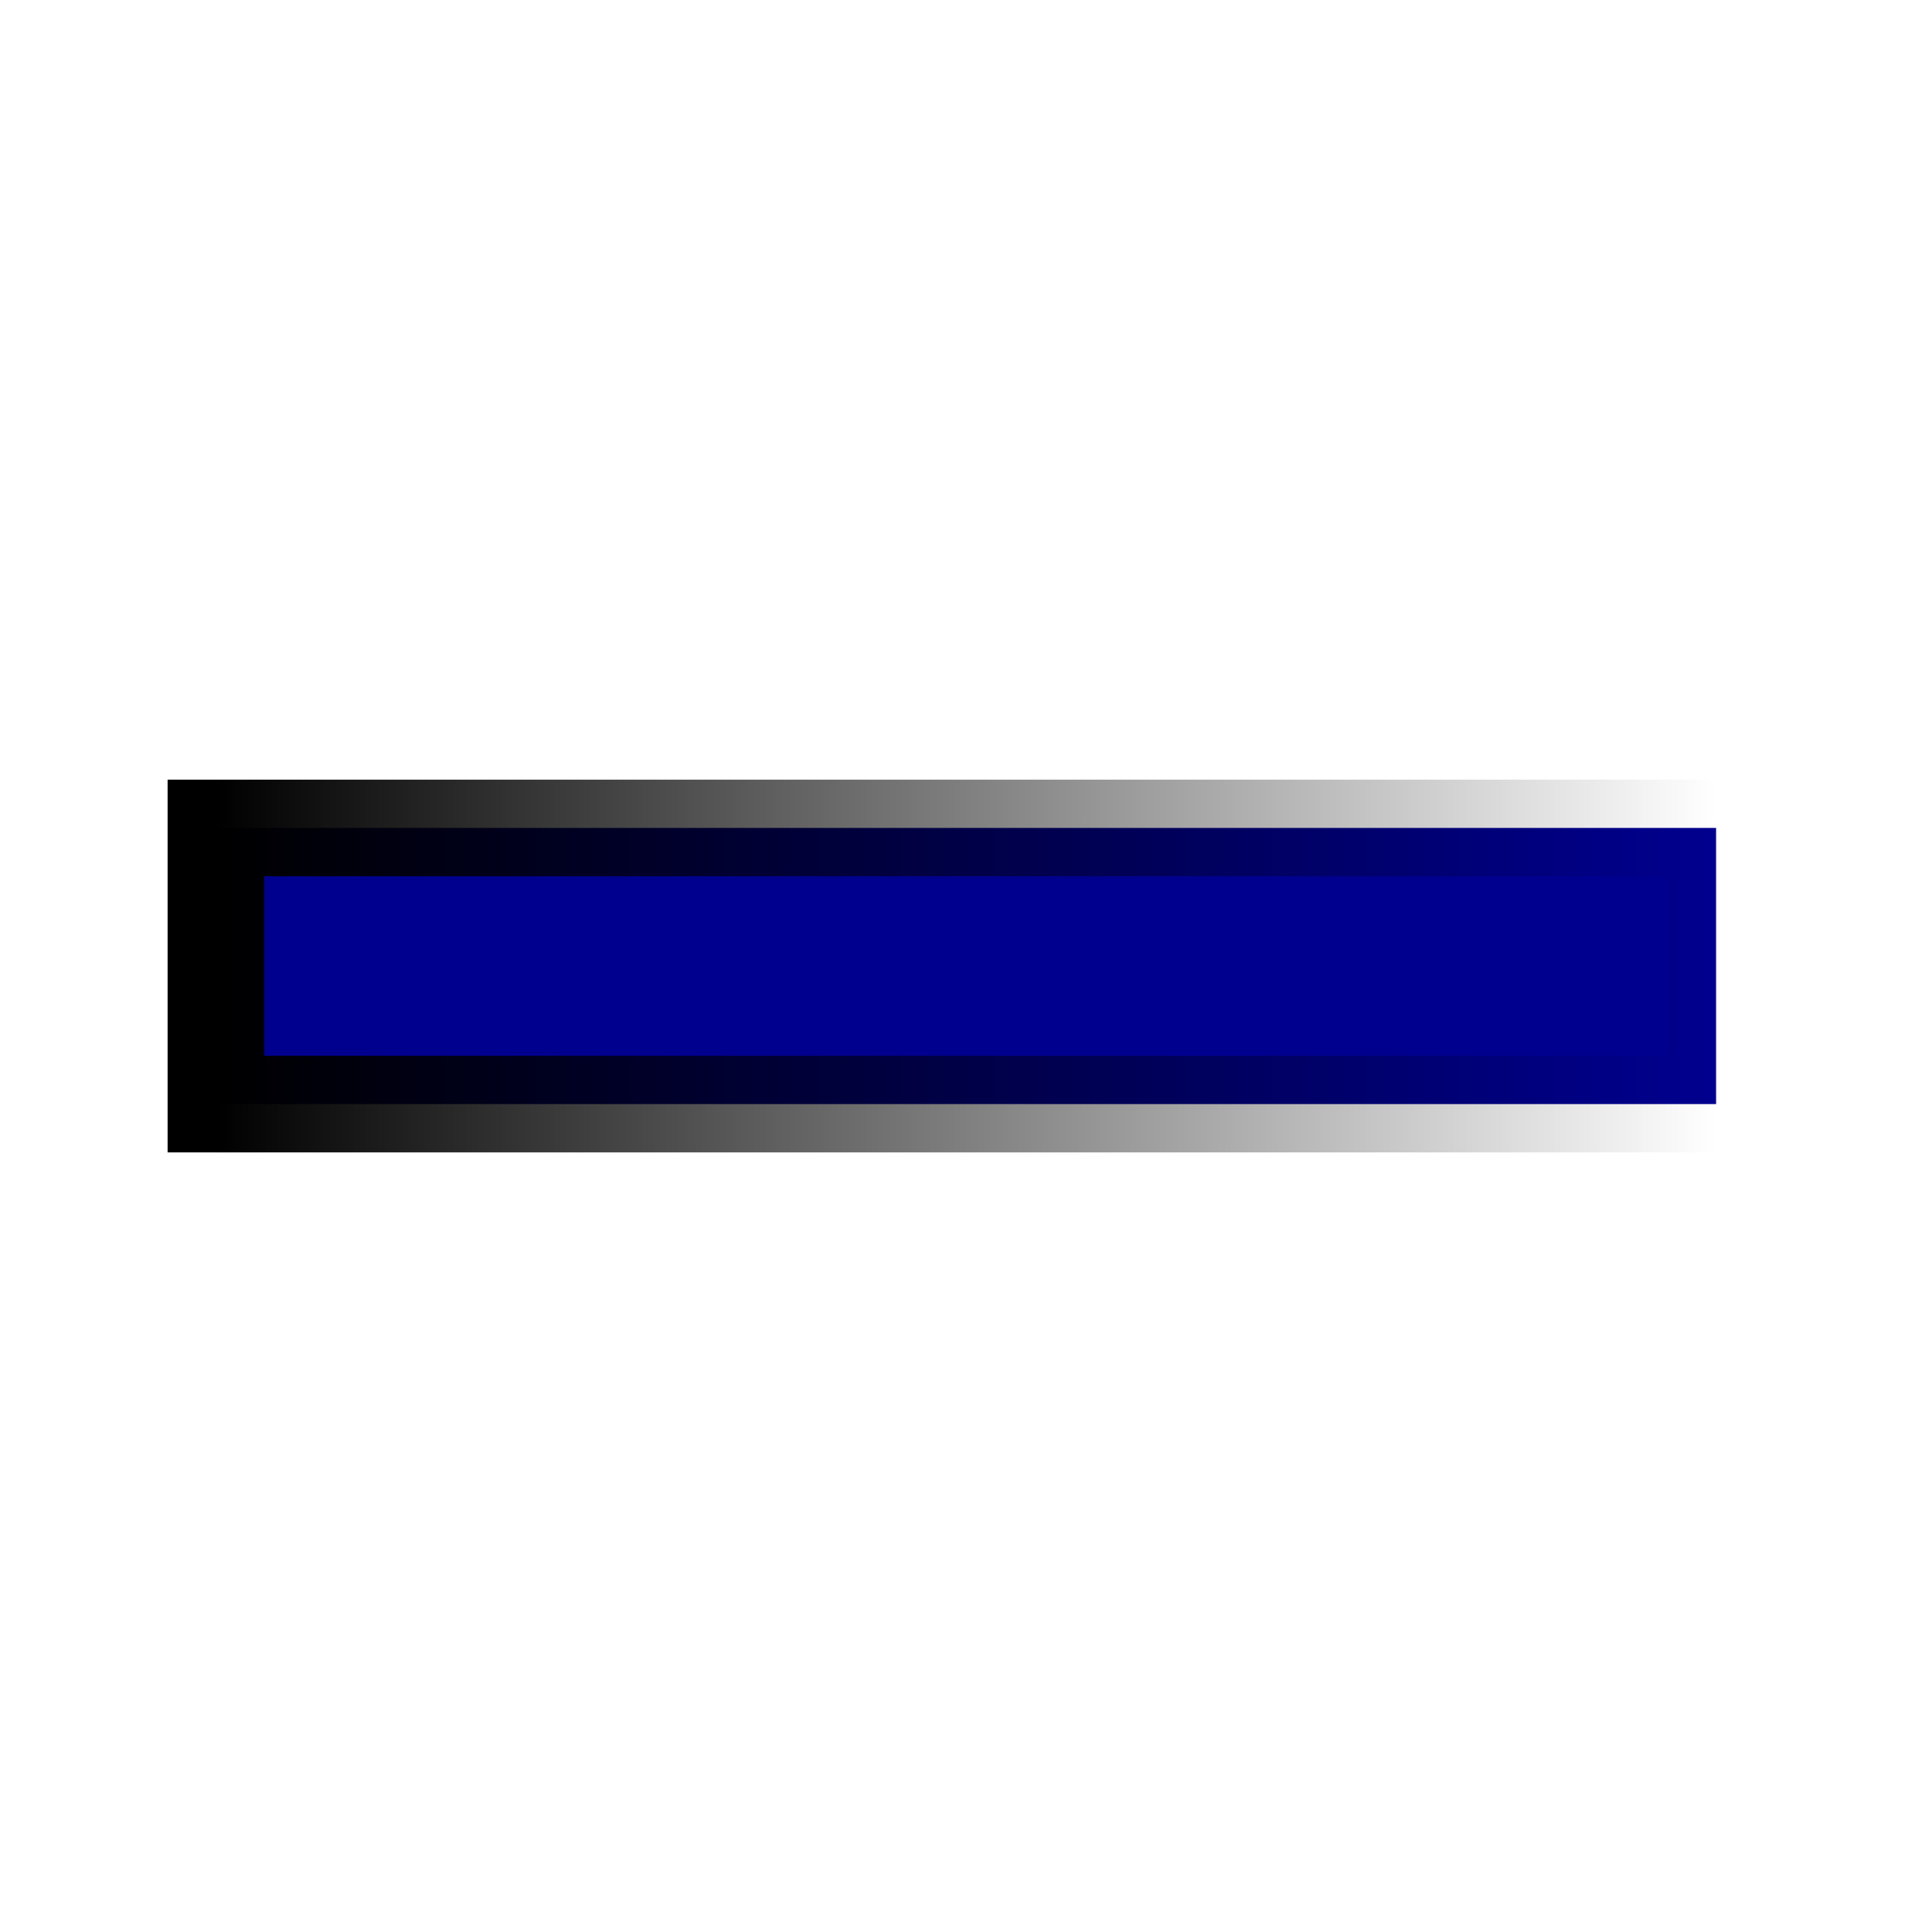
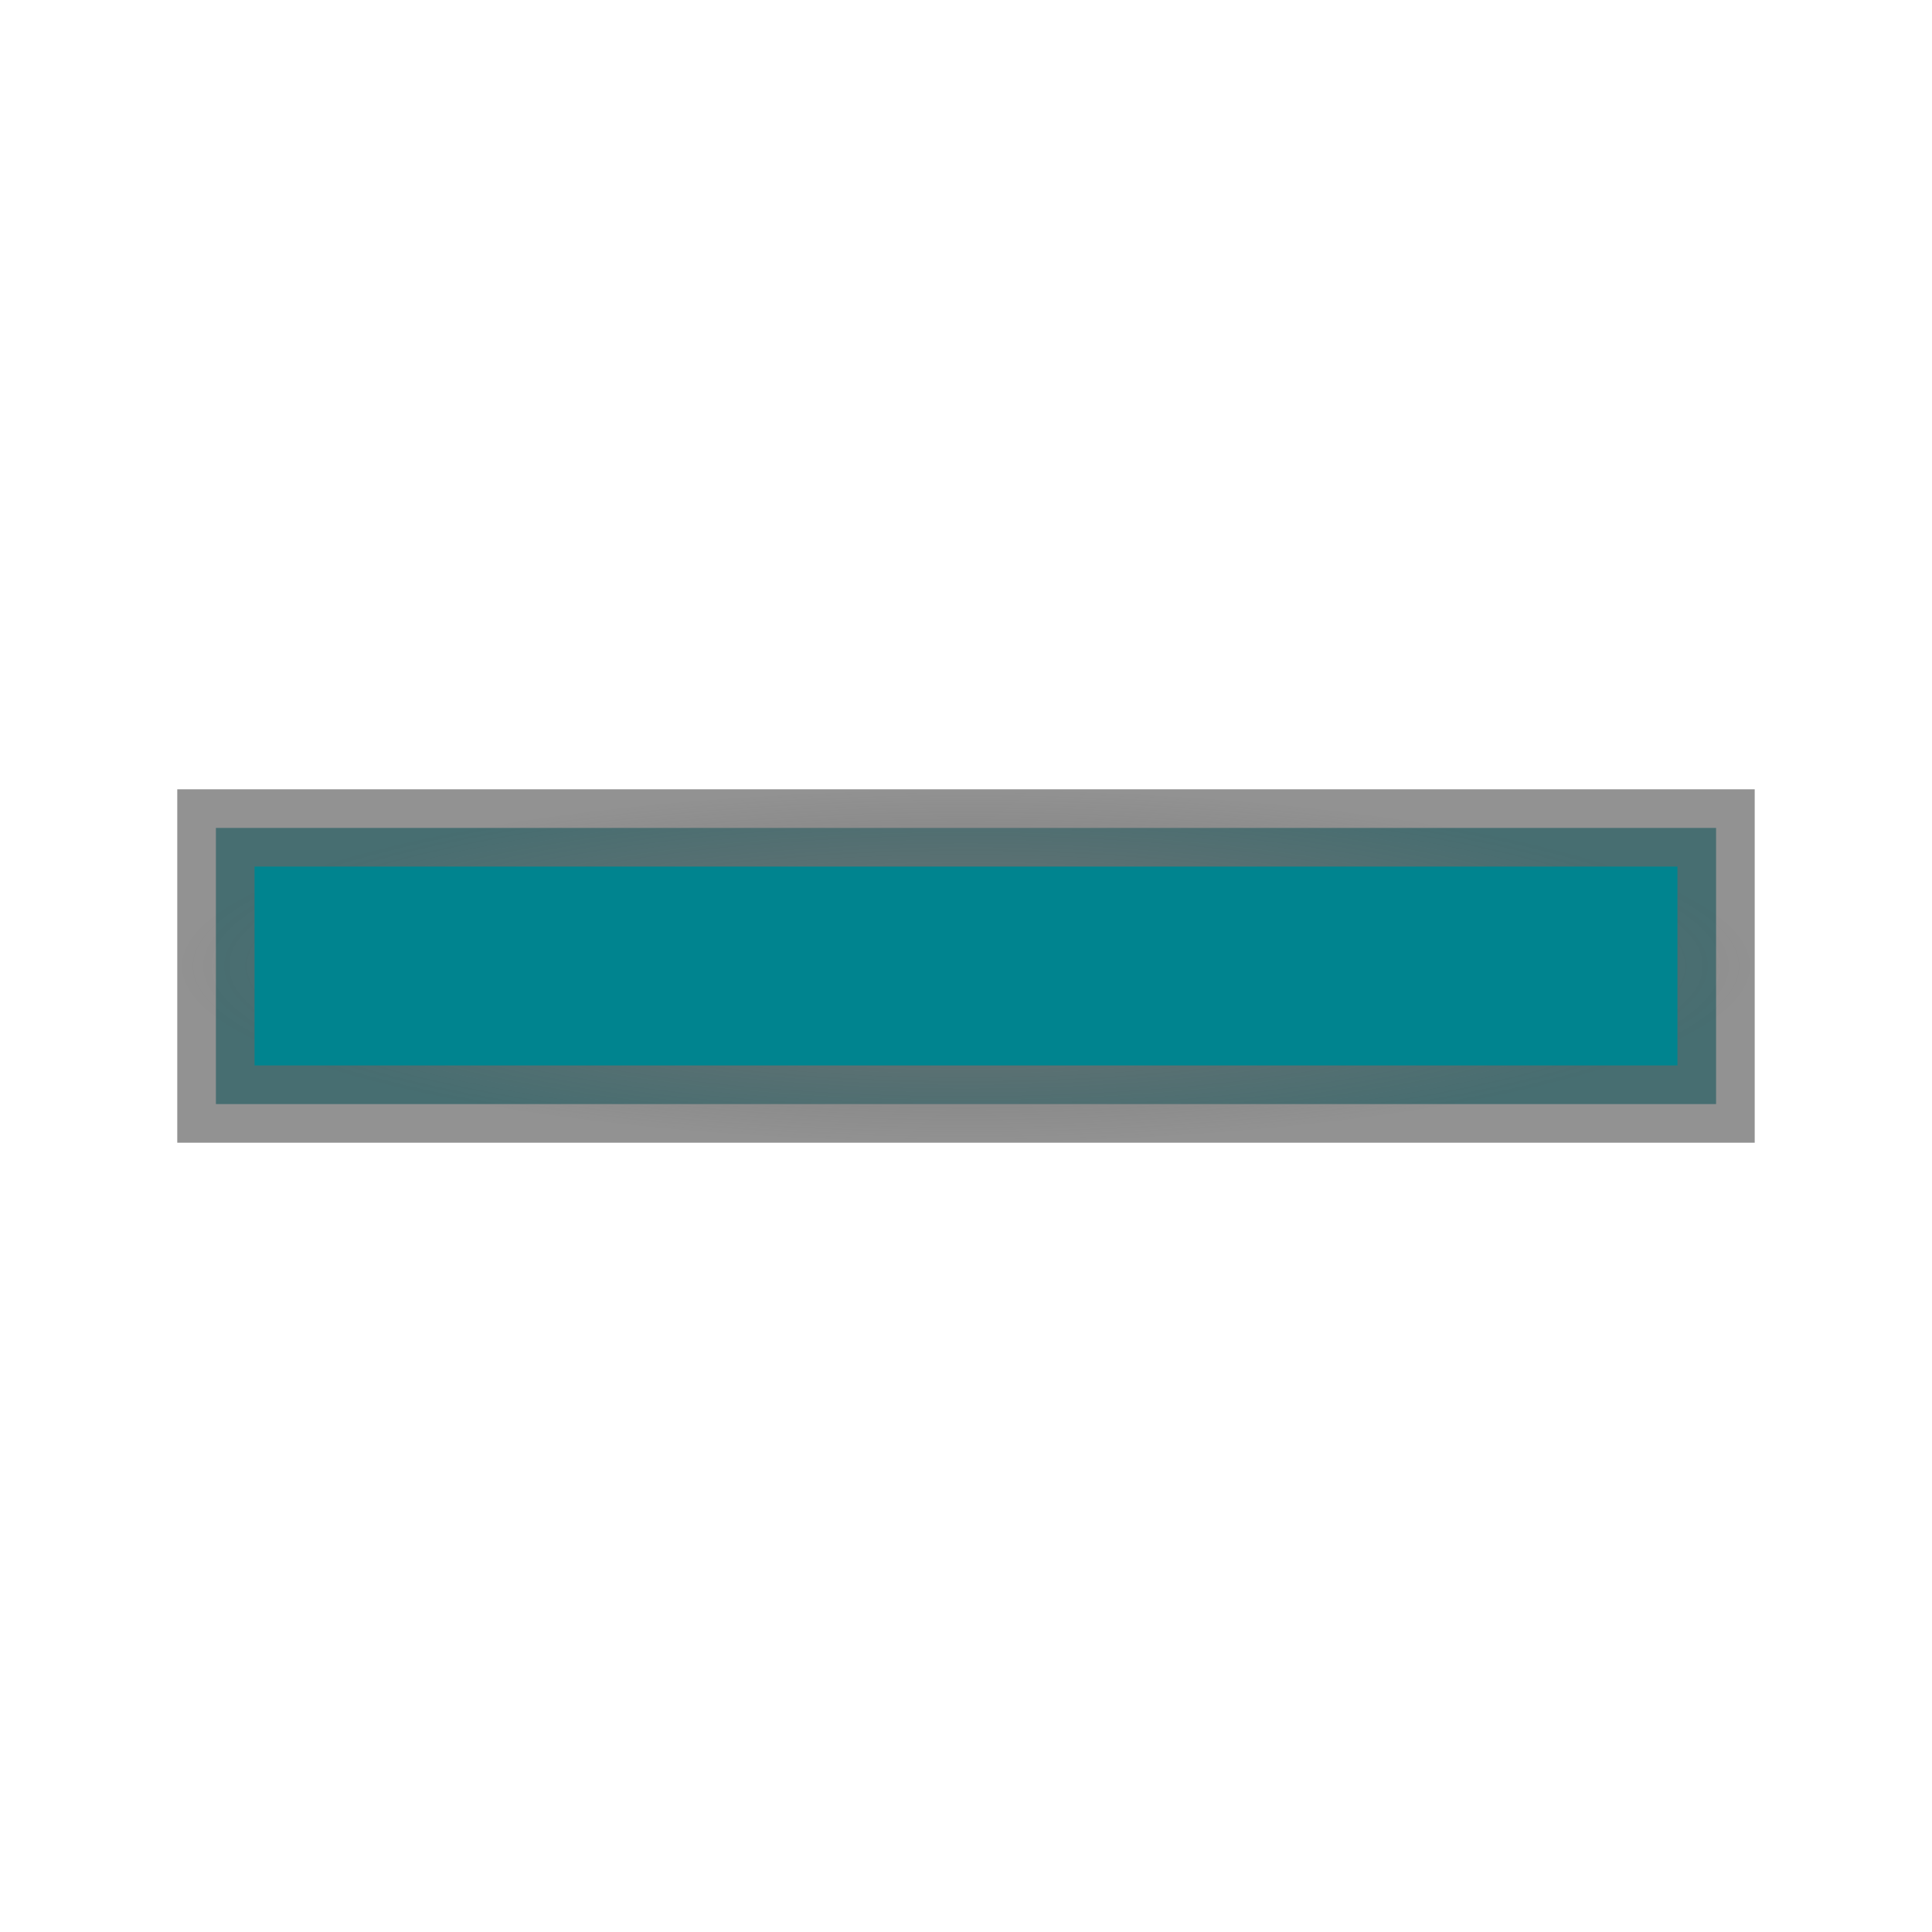
<svg xmlns="http://www.w3.org/2000/svg" xmlns:xlink="http://www.w3.org/1999/xlink" version="1.0" width="100" height="100" id="svg2">
  <defs id="defs4">
-     <linearGradient id="linearGradient3784">
-       <stop style="stop-color:#000000;stop-opacity:1;" offset="0" id="stop3786" />
-       <stop style="stop-color:#000000;stop-opacity:0;" offset="1" id="stop3788" />
+     <linearGradient id="linearGradient5375">
+       <stop style="stop-color:#787878;stop-opacity:1;" offset="0" id="stop5377" />
+       <stop style="stop-color:#646464;stop-opacity:0.706;" offset="1" id="stop5379" />
    </linearGradient>
-     <linearGradient id="linearGradient3772">
-       <stop style="stop-color:#000000;stop-opacity:1;" offset="0" id="stop3774" />
-       <stop style="stop-color:#000000;stop-opacity:0;" offset="1" id="stop3776" />
-     </linearGradient>
-     <linearGradient id="linearGradient3197">
-       <stop id="stop3199" style="stop-color:#e4e1e1;stop-opacity:1" offset="0" />
-       <stop id="stop3201" style="stop-color:#e4af00;stop-opacity:1" offset="1" />
-     </linearGradient>
-     <linearGradient id="linearGradient3189">
-       <stop id="stop3191" style="stop-color:#000000;stop-opacity:1" offset="0" />
-       <stop id="stop3193" style="stop-color:#000000;stop-opacity:0" offset="1" />
-     </linearGradient>
-     <radialGradient cx="50.059" cy="48.854" r="42.138" fx="50.059" fy="48.854" id="radialGradient3195" xlink:href="#linearGradient3189" gradientUnits="userSpaceOnUse" gradientTransform="matrix(1.003084,0,0,1.124297,-0.8232099,-6.090874)" />
-     <radialGradient cx="50.059" cy="48.854" r="42.138" fx="50.059" fy="48.854" id="radialGradient3203" xlink:href="#linearGradient3197" gradientUnits="userSpaceOnUse" gradientTransform="matrix(1.003084,0,0,1.124297,-0.8232099,-6.090874)" />
-     <radialGradient xlink:href="#linearGradient3197-1" id="radialGradient3110" gradientUnits="userSpaceOnUse" gradientTransform="matrix(-2.157508,0,0,2.418223,148.0768,-6.571194)" cx="50.059" cy="48.854" fx="50.059" fy="48.854" r="42.138" />
-     <linearGradient id="linearGradient3197-1">
-       <stop id="stop3199-3" style="stop-color:#e4e1e1;stop-opacity:1" offset="0" />
-       <stop id="stop3201-5" style="stop-color:#e4af00;stop-opacity:1" offset="1" />
-     </linearGradient>
-     <radialGradient xlink:href="#linearGradient3189-6" id="radialGradient3112" gradientUnits="userSpaceOnUse" gradientTransform="matrix(-2.157508,0,0,2.418223,148.0768,-6.571194)" cx="50.059" cy="48.854" fx="50.059" fy="48.854" r="42.138" />
-     <linearGradient id="linearGradient3189-6">
-       <stop id="stop3191-9" style="stop-color:#000000;stop-opacity:1" offset="0" />
-       <stop id="stop3193-3" style="stop-color:#000000;stop-opacity:0" offset="1" />
-     </linearGradient>
-     <linearGradient xlink:href="#linearGradient3772" id="linearGradient3778" x1="25.903" y1="43.888" x2="82.712" y2="43.888" gradientUnits="userSpaceOnUse" gradientTransform="matrix(1.075158,0,0,1.075158,-6.478816,-1.197941)" />
-     <linearGradient xlink:href="#linearGradient3784" id="linearGradient3790" x1="-161.46" y1="51.678" x2="-98.471" y2="51.678" gradientUnits="userSpaceOnUse" gradientTransform="matrix(1.232732,0,0,1.232732,210.2117,-13.70432)" />
+     <radialGradient xlink:href="#linearGradient5375" id="radialGradient3865" cx="49.999" cy="50.001" fx="49.999" fy="50.001" r="40.824" gradientTransform="matrix(1,0,0,0.2240596,0,38.79744)" gradientUnits="userSpaceOnUse" />
  </defs>
-   <g transform="scale(1.000011,0.9999892)" style="font-size:124.043px;font-style:normal;font-weight:normal;line-height:125%;letter-spacing:0px;word-spacing:0px;fill:#00008f;fill-opacity:1;stroke:url(#linearGradient3790);stroke-width:5;stroke-miterlimit:4;font-family:Sans" id="text3780">
-     <path d="m 88.823,42.854 0,14.294 c -25.883,0 -51.765,0 -77.648,0 l 0,-14.294 c 25.883,0 51.765,0 77.648,0 z" style="font-weight:bold;fill:#00008f;fill-opacity:1" id="path3812" />
+   <g transform="scale(1.000011,0.9999892)" style="font-size:124.043px;font-style:normal;font-weight:normal;line-height:125%;letter-spacing:0px;word-spacing:0px;fill:#00848f;fill-opacity:1;stroke:url(#radialGradient3865);stroke-width:4;stroke-miterlimit:4;font-family:Sans;stroke-dasharray:none" id="text3780">
+     <path d="m 88.823,42.854 0,14.294 c -25.883,0 -51.765,0 -77.648,0 l 0,-14.294 c 25.883,0 51.765,0 77.648,0 z" style="font-weight:bold;fill:#00848f;fill-opacity:1;stroke-width:4;stroke-miterlimit:4;stroke-dasharray:none;stroke:url(#radialGradient3865)" id="path3812" />
  </g>
</svg>
